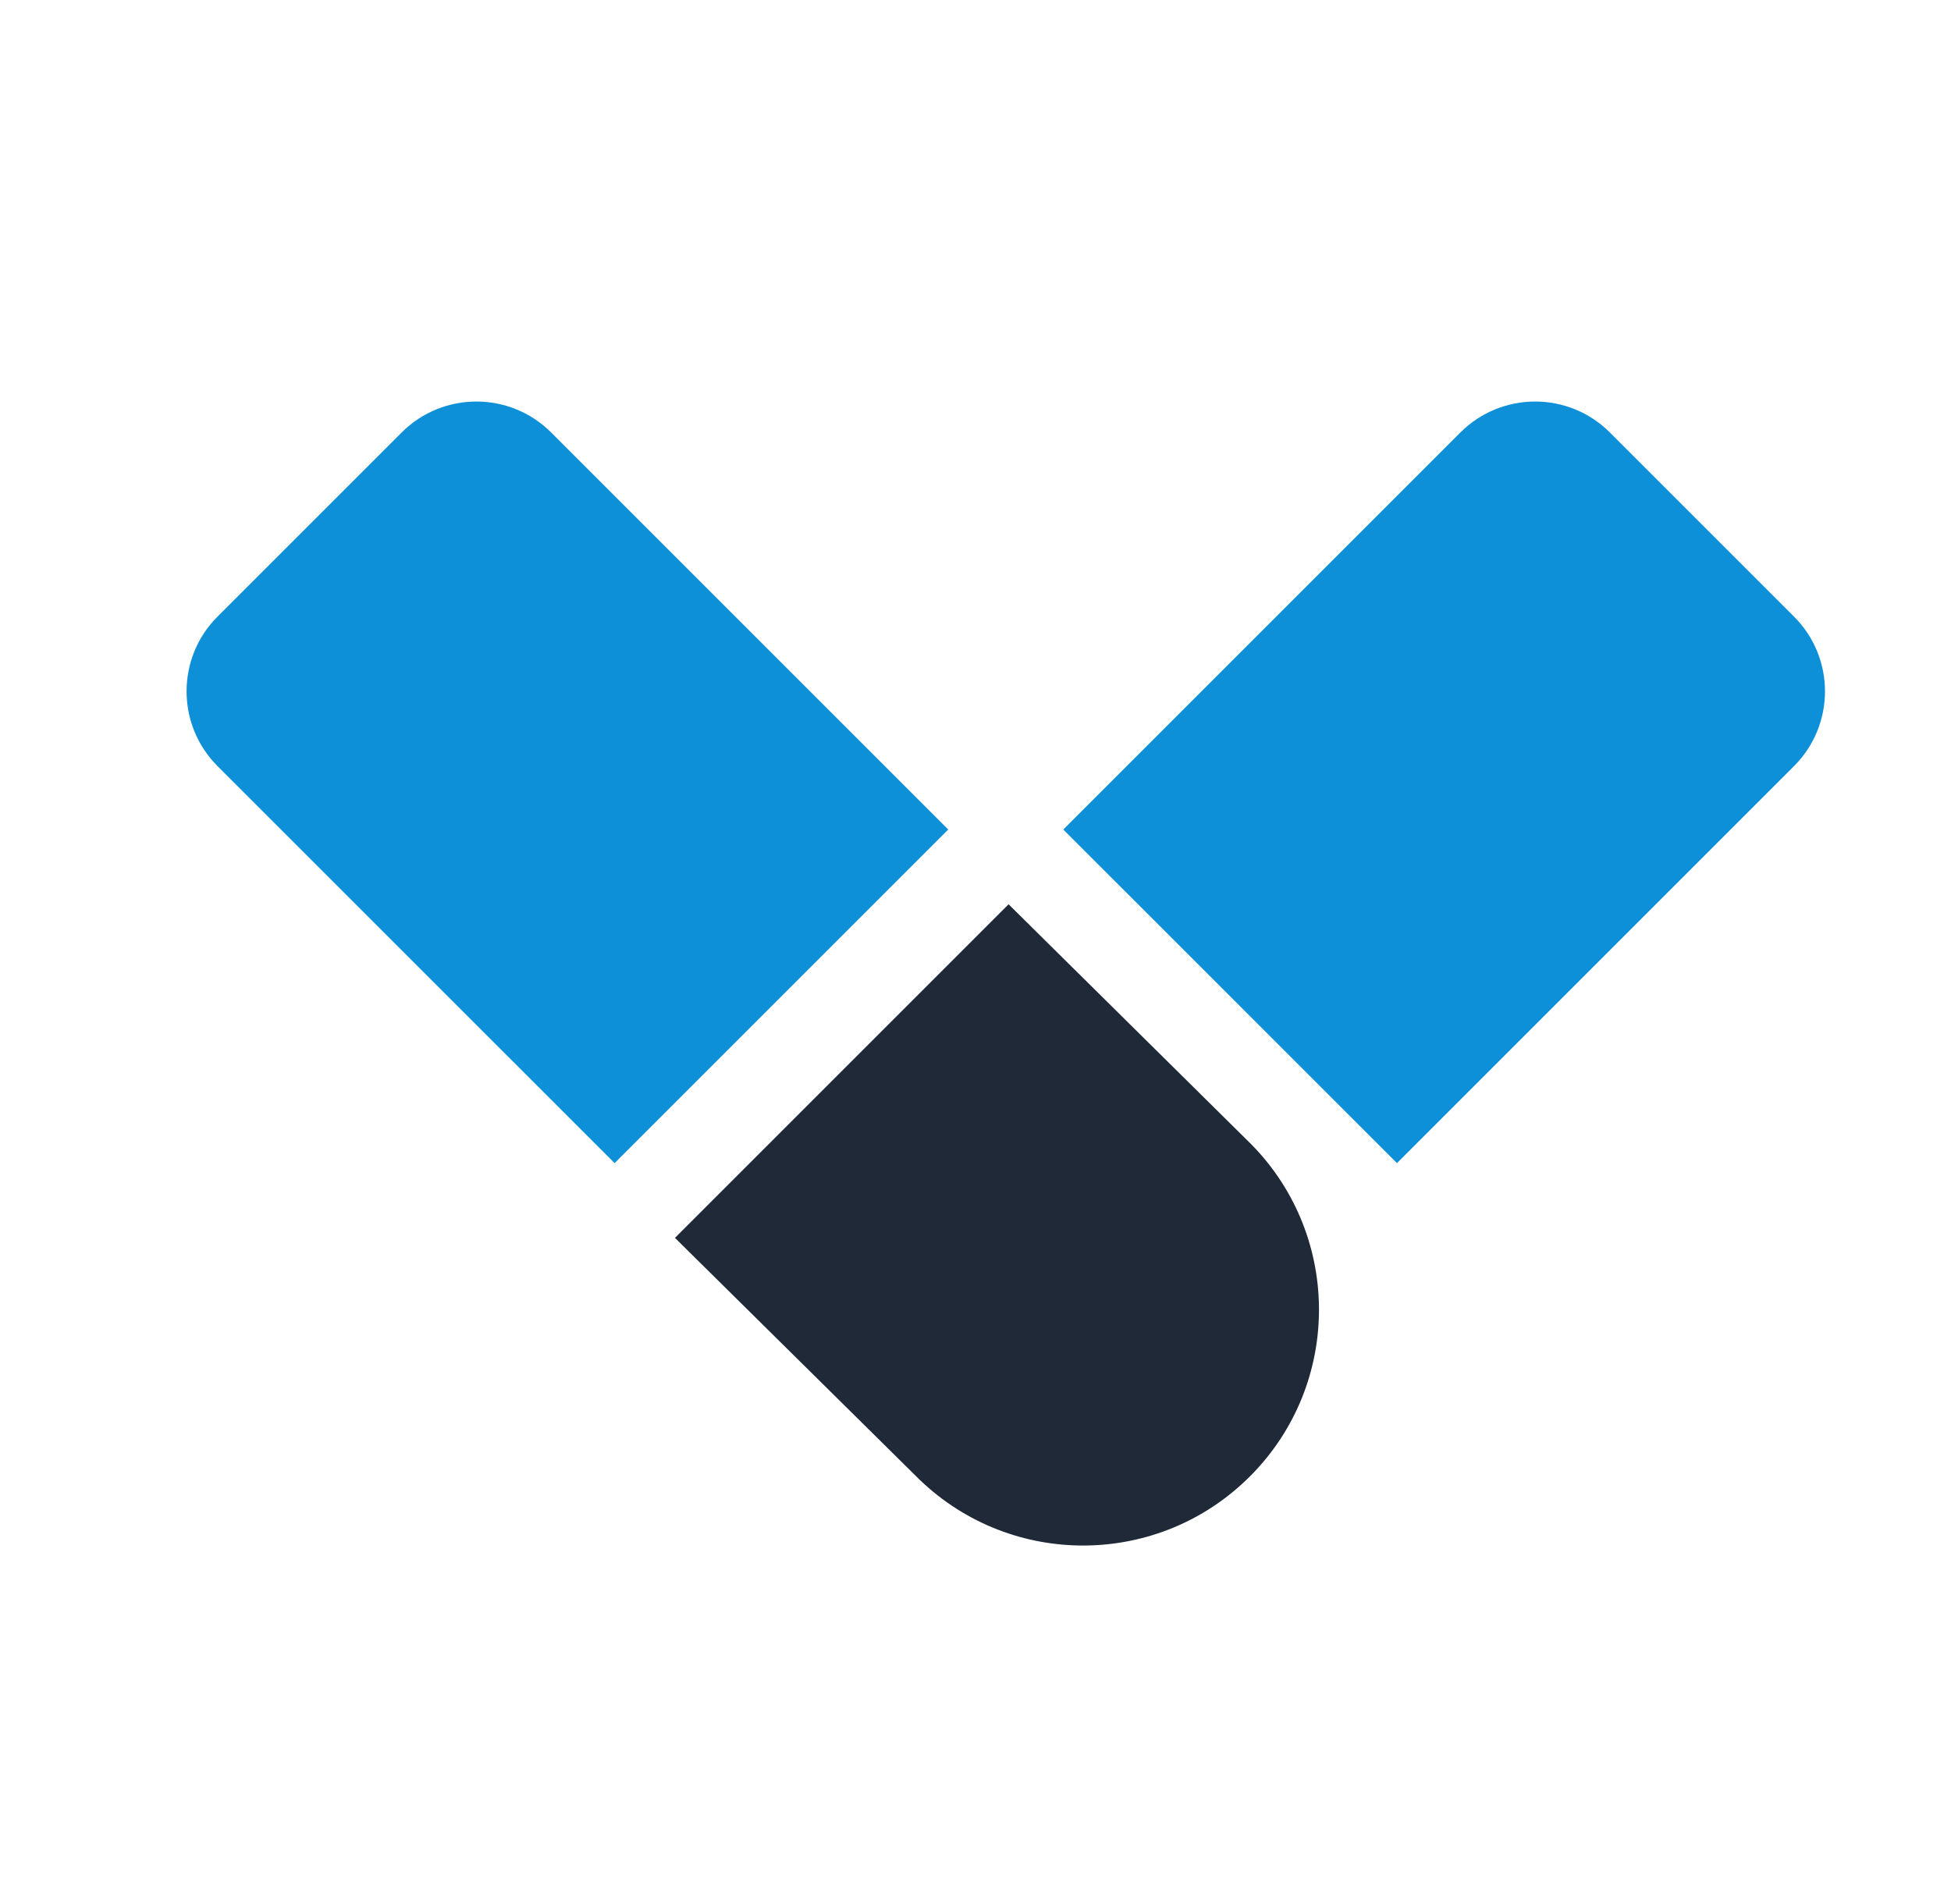
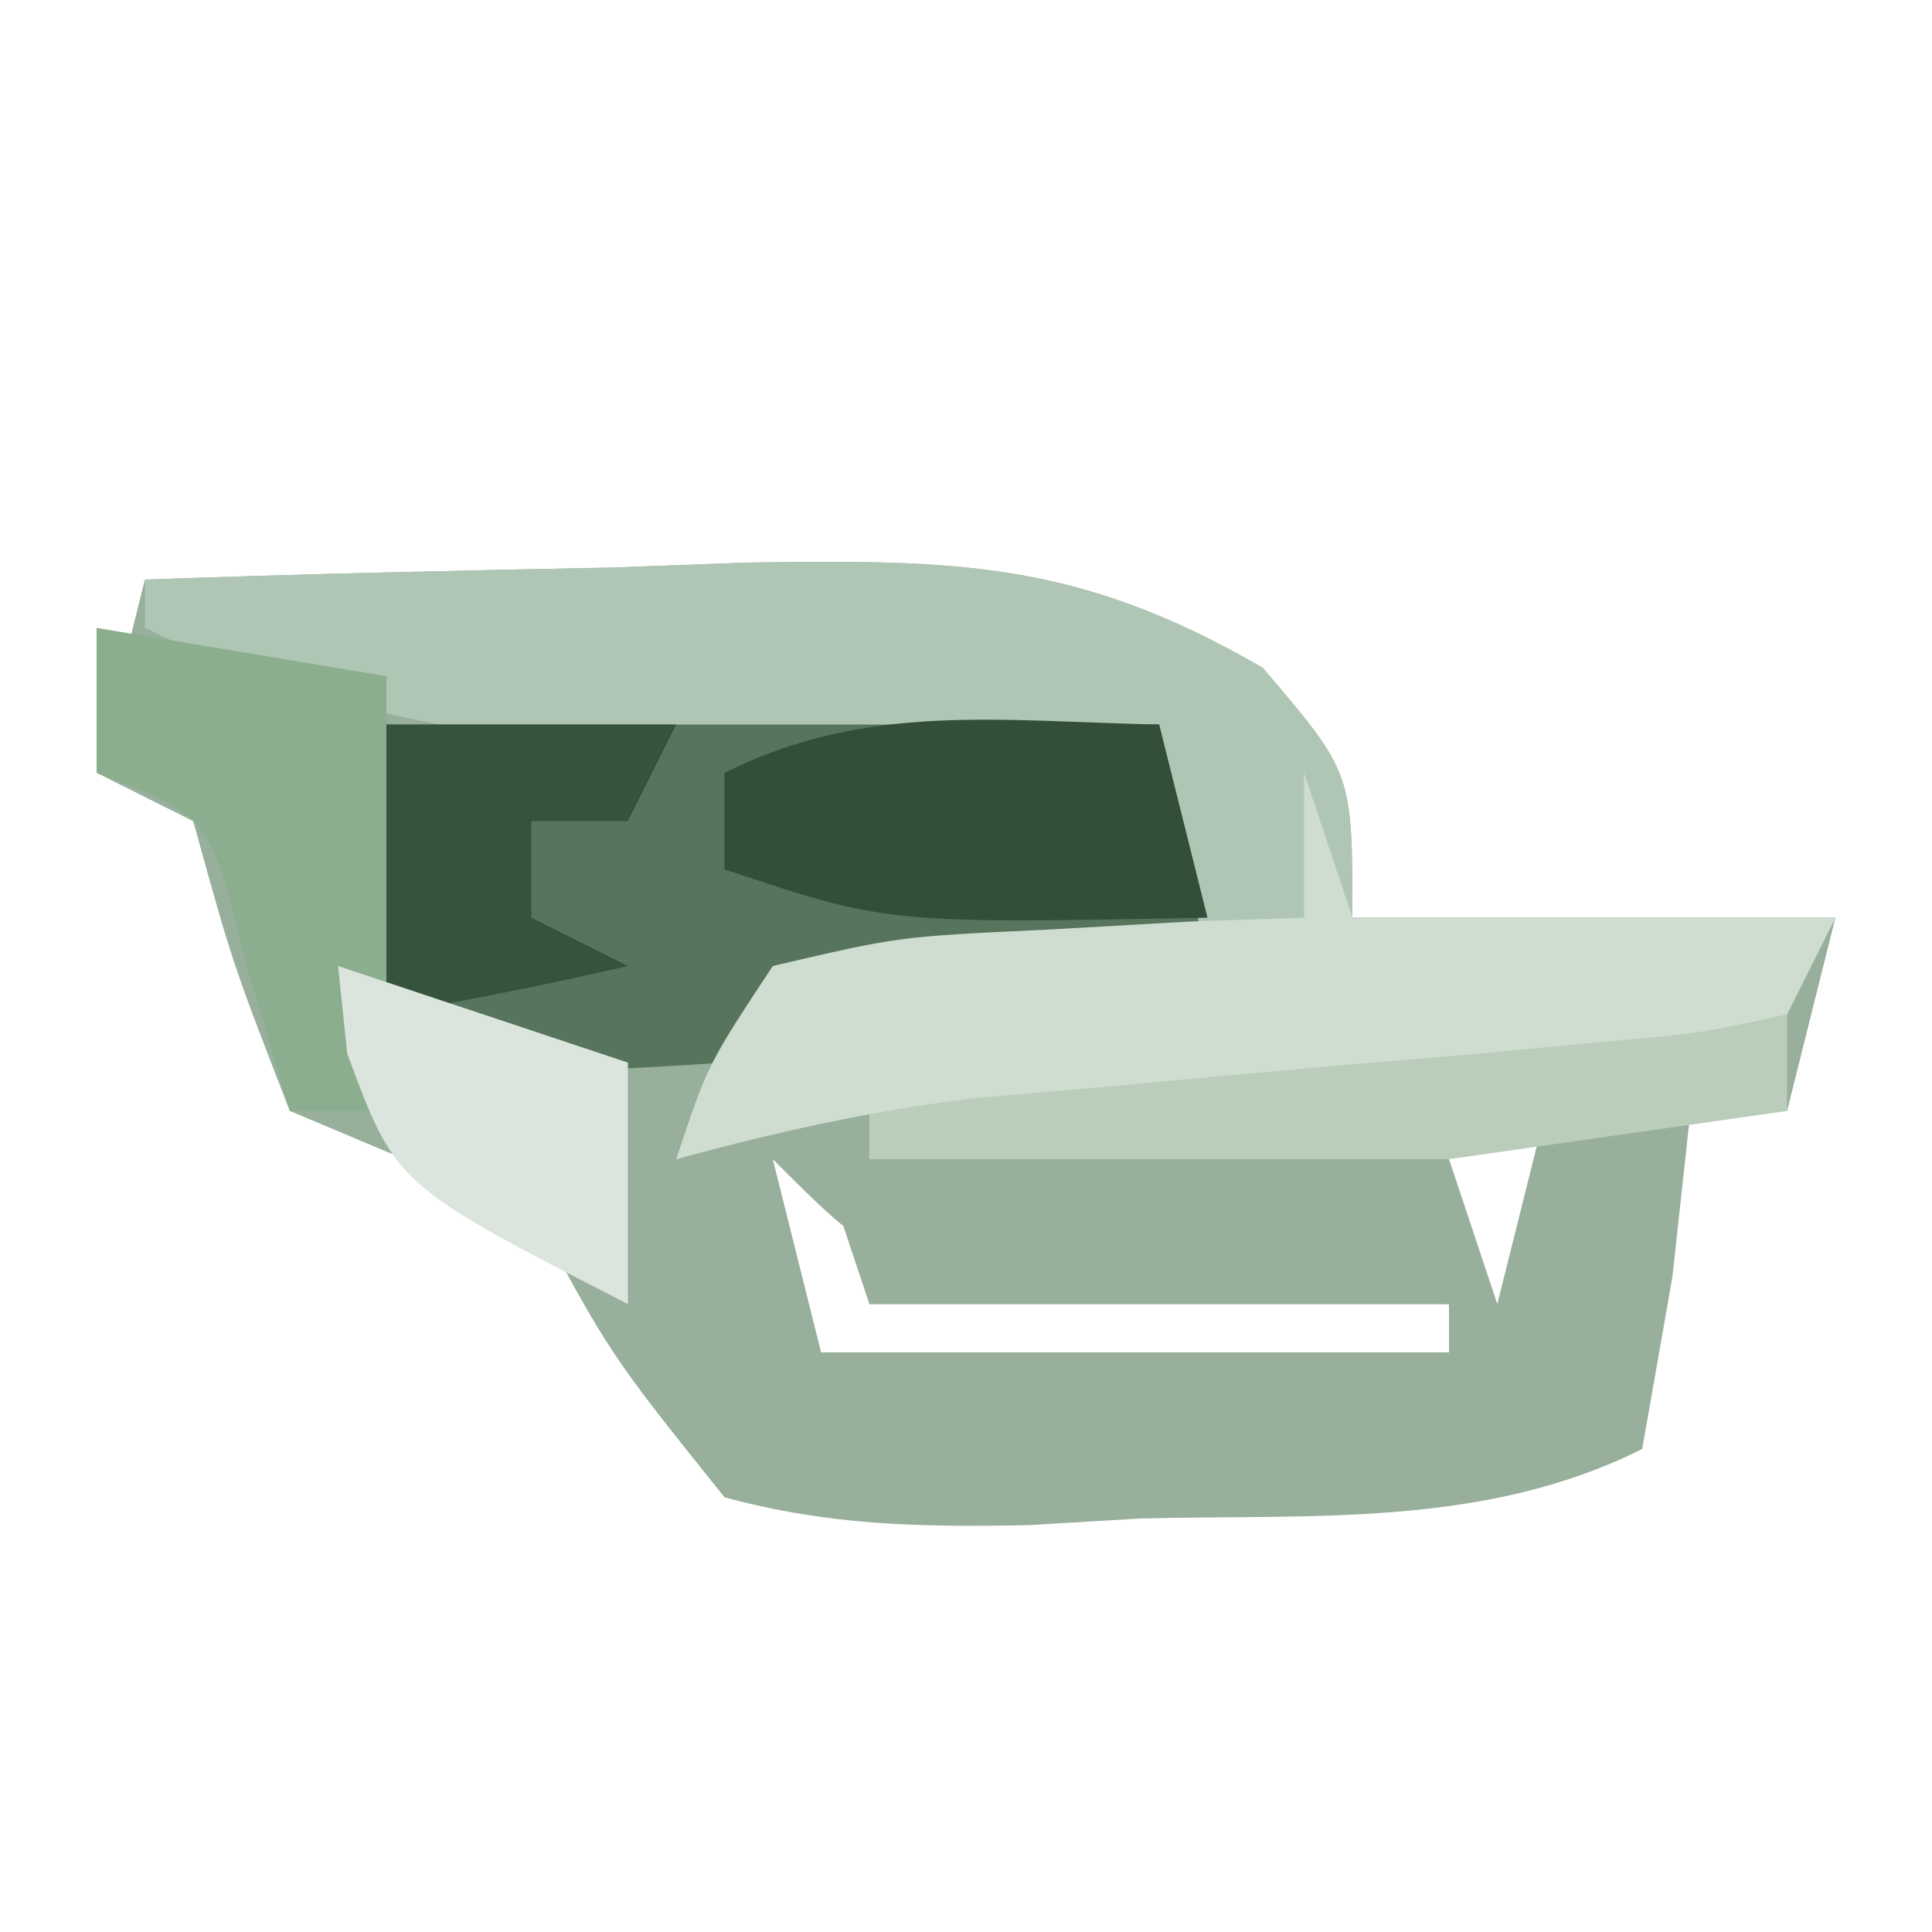
- <svg xmlns="http://www.w3.org/2000/svg" width="41" height="40" viewBox="0 0 41 40" fill="none">
-   <path d="M4.571 12.959C3.704 13.826 3.704 15.233 4.571 16.101L12.916 24.445L19.927 17.434L11.583 9.09C10.715 8.222 9.308 8.222 8.44 9.09L4.571 12.959Z" fill="#0E90D9" />
-   <path d="M37.701 12.959C38.569 13.826 38.569 15.233 37.701 16.101L29.357 24.445L22.345 17.434L30.689 9.09C31.557 8.222 32.964 8.222 33.832 9.09L37.701 12.959Z" fill="#0E90D9" />
-   <path d="M14.184 26.016L19.323 31.096C21.268 32.969 24.356 32.941 26.266 31.03C28.228 29.069 28.198 25.879 26.2 23.955L21.195 19.005L14.184 26.016Z" fill="#1F2937" />
+ <svg xmlns="http://www.w3.org/2000/svg" version="1.1" width="40" height="40">
+   <path d="M0 0 C3.229 -0.117 6.457 -0.187 9.688 -0.25 C11.056 -0.3 11.056 -0.3 12.451 -0.352 C16.797 -0.415 19.319 -0.396 23.145 1.828 C25 4 25 4 25 7 C28.3 7 31.6 7 35 7 C34.67 8.32 34.34 9.64 34 11 C33.34 11 32.68 11 32 11 C31.814 12.702 31.814 12.702 31.625 14.438 C31.419 15.613 31.212 16.789 31 18 C27.739 19.631 24.206 19.351 20.625 19.438 C19.857 19.483 19.088 19.529 18.297 19.576 C16.046 19.621 14.176 19.587 12 19 C9.625 16.035 9.625 16.035 8 13 C7.134 12.67 6.268 12.34 5.375 12 C4.591 11.67 3.808 11.34 3 11 C1.812 7.938 1.812 7.938 1 5 C0.34 4.67 -0.32 4.34 -1 4 C-0.67 2.68 -0.34 1.36 0 0 Z M25 11 C25.99 11.495 25.99 11.495 27 12 C27.33 12.99 27.66 13.98 28 15 C28.33 13.68 28.66 12.36 29 11 C27.68 11 26.36 11 25 11 Z M13 12 C13.33 13.32 13.66 14.64 14 16 C18.29 16 22.58 16 27 16 C27 15.67 27 15.34 27 15 C26.157 14.951 25.314 14.902 24.445 14.852 C22.802 14.739 22.802 14.739 21.125 14.625 C20.034 14.555 18.944 14.486 17.82 14.414 C15 14 15 14 13 12 Z " fill="#97AF9B" transform="translate(3,12)" />
+   <path d="M0 0 C3.229 -0.117 6.457 -0.187 9.688 -0.25 C11.056 -0.3 11.056 -0.3 12.451 -0.352 C16.797 -0.415 19.319 -0.396 23.145 1.828 C25 4 25 4 25 7 C28.3 7 31.6 7 35 7 C34.67 7.66 34.34 8.32 34 9 C32.206 9.395 32.206 9.395 29.887 9.598 C29.051 9.677 28.215 9.756 27.354 9.838 C26.474 9.912 25.594 9.986 24.688 10.062 C22.962 10.217 21.237 10.375 19.512 10.535 C18.743 10.601 17.974 10.667 17.182 10.735 C15.054 10.993 13.066 11.434 11 12 C11.66 10.68 12.32 9.36 13 8 C15.97 8 18.94 8 22 8 C21.67 6.68 21.34 5.36 21 4 C19.903 3.951 18.806 3.902 17.676 3.852 C16.221 3.776 14.767 3.701 13.312 3.625 C12.591 3.594 11.87 3.563 11.127 3.531 C7.028 3.307 3.756 2.823 0 1 C0 0.67 0 0.34 0 0 Z " fill="#B0C6B4" transform="translate(3,12)" />
+   <path d="M0 0 C5.61 0 11.22 0 17 0 C17.33 1.65 17.66 3.3 18 5 C17.043 5.091 17.043 5.091 16.066 5.184 C15.24 5.267 14.414 5.351 13.562 5.438 C12.327 5.559 12.327 5.559 11.066 5.684 C9.013 5.789 9.013 5.789 8 7 C5.062 7.188 5.062 7.188 2 7 C1.34 6.34 0.68 5.68 0 5 C0 3.35 0 1.7 0 0 Z " fill="#57755D" transform="translate(7,15)" />
+   <path d="M0 0 C0 0.99 0 1.98 0 3 C-2.31 3.33 -4.62 3.66 -7 4 C-7 4.99 -7 5.98 -7 7 C-10.96 7 -14.92 7 -19 7 C-19 5.333 -19 3.667 -19 2 C-12.73 1.34 -6.46 0.68 0 0 Z " fill="#B9CDBA" transform="translate(37,20)" />
+   <path d="M0 0 C0.33 0.99 0.66 1.98 1 3 C4.3 3 7.6 3 11 3 C10.67 3.66 10.34 4.32 10 5 C8.206 5.395 8.206 5.395 5.887 5.598 C5.051 5.677 4.215 5.756 3.354 5.838 C2.034 5.949 2.034 5.949 0.688 6.062 C-1.038 6.217 -2.763 6.375 -4.488 6.535 C-5.257 6.601 -6.026 6.667 -6.818 6.735 C-8.946 6.993 -10.934 7.434 -13 8 C-12.352 6.047 -12.352 6.047 -11 4 C-8.398 3.391 -8.398 3.391 -5.375 3.25 C-4.372 3.193 -3.369 3.137 -2.336 3.078 C-1.18 3.039 -1.18 3.039 0 3 C0 2.01 0 1.02 0 0 Z " fill="#CEDDD0" transform="translate(27,16)" />
+   <path d="M0 0 C4.29 0 8.58 0 13 0 C13 0.99 13 1.98 13 3 C9.04 3 5.08 3 1 3 C0.67 2.01 0.34 1.02 0 0 Z " fill="#98B09B" transform="translate(17,24)" />
+   <path d="M0 0 C0.33 1.32 0.66 2.64 1 4 C-5.625 4.125 -5.625 4.125 -9 3 C-9 2.34 -9 1.68 -9 1 C-6.043 -0.478 -3.258 -0.06 0 0 Z " fill="#334F3A" transform="translate(24,15)" />
+   <path d="M0 0 C2.31 0 4.62 0 7 0 C6.67 0.66 6.34 1.32 6 2 C5.34 2 4.68 2 4 2 C4 2.66 4 3.32 4 4 C4.66 4.33 5.32 4.66 6 5 C4.344 5.382 2.675 5.714 1 6 C0 5 0 5 -0.062 2.438 C-0.042 1.633 -0.021 0.829 0 0 Z " fill="#35533D" transform="translate(7,15)" />
+   <path d="M0 0 C2.97 0.495 2.97 0.495 6 1 C6 3.97 6 6.94 6 10 C5.34 10 4.68 10 4 10 C3.711 9.031 3.422 8.061 3.125 7.062 C2.358 3.893 2.358 3.893 0 3 C0 2.01 0 1.02 0 0 Z " fill="#8AAE8E" transform="translate(2,13)" />
+   <path d="M0 0 C1.98 0.66 3.96 1.32 6 2 C6 3.65 6 5.3 6 7 C1.2 4.538 1.2 4.538 0.188 1.812 C0.126 1.214 0.064 0.616 0 0 Z " fill="#DBE4DD" transform="translate(7,20)" />
</svg>
